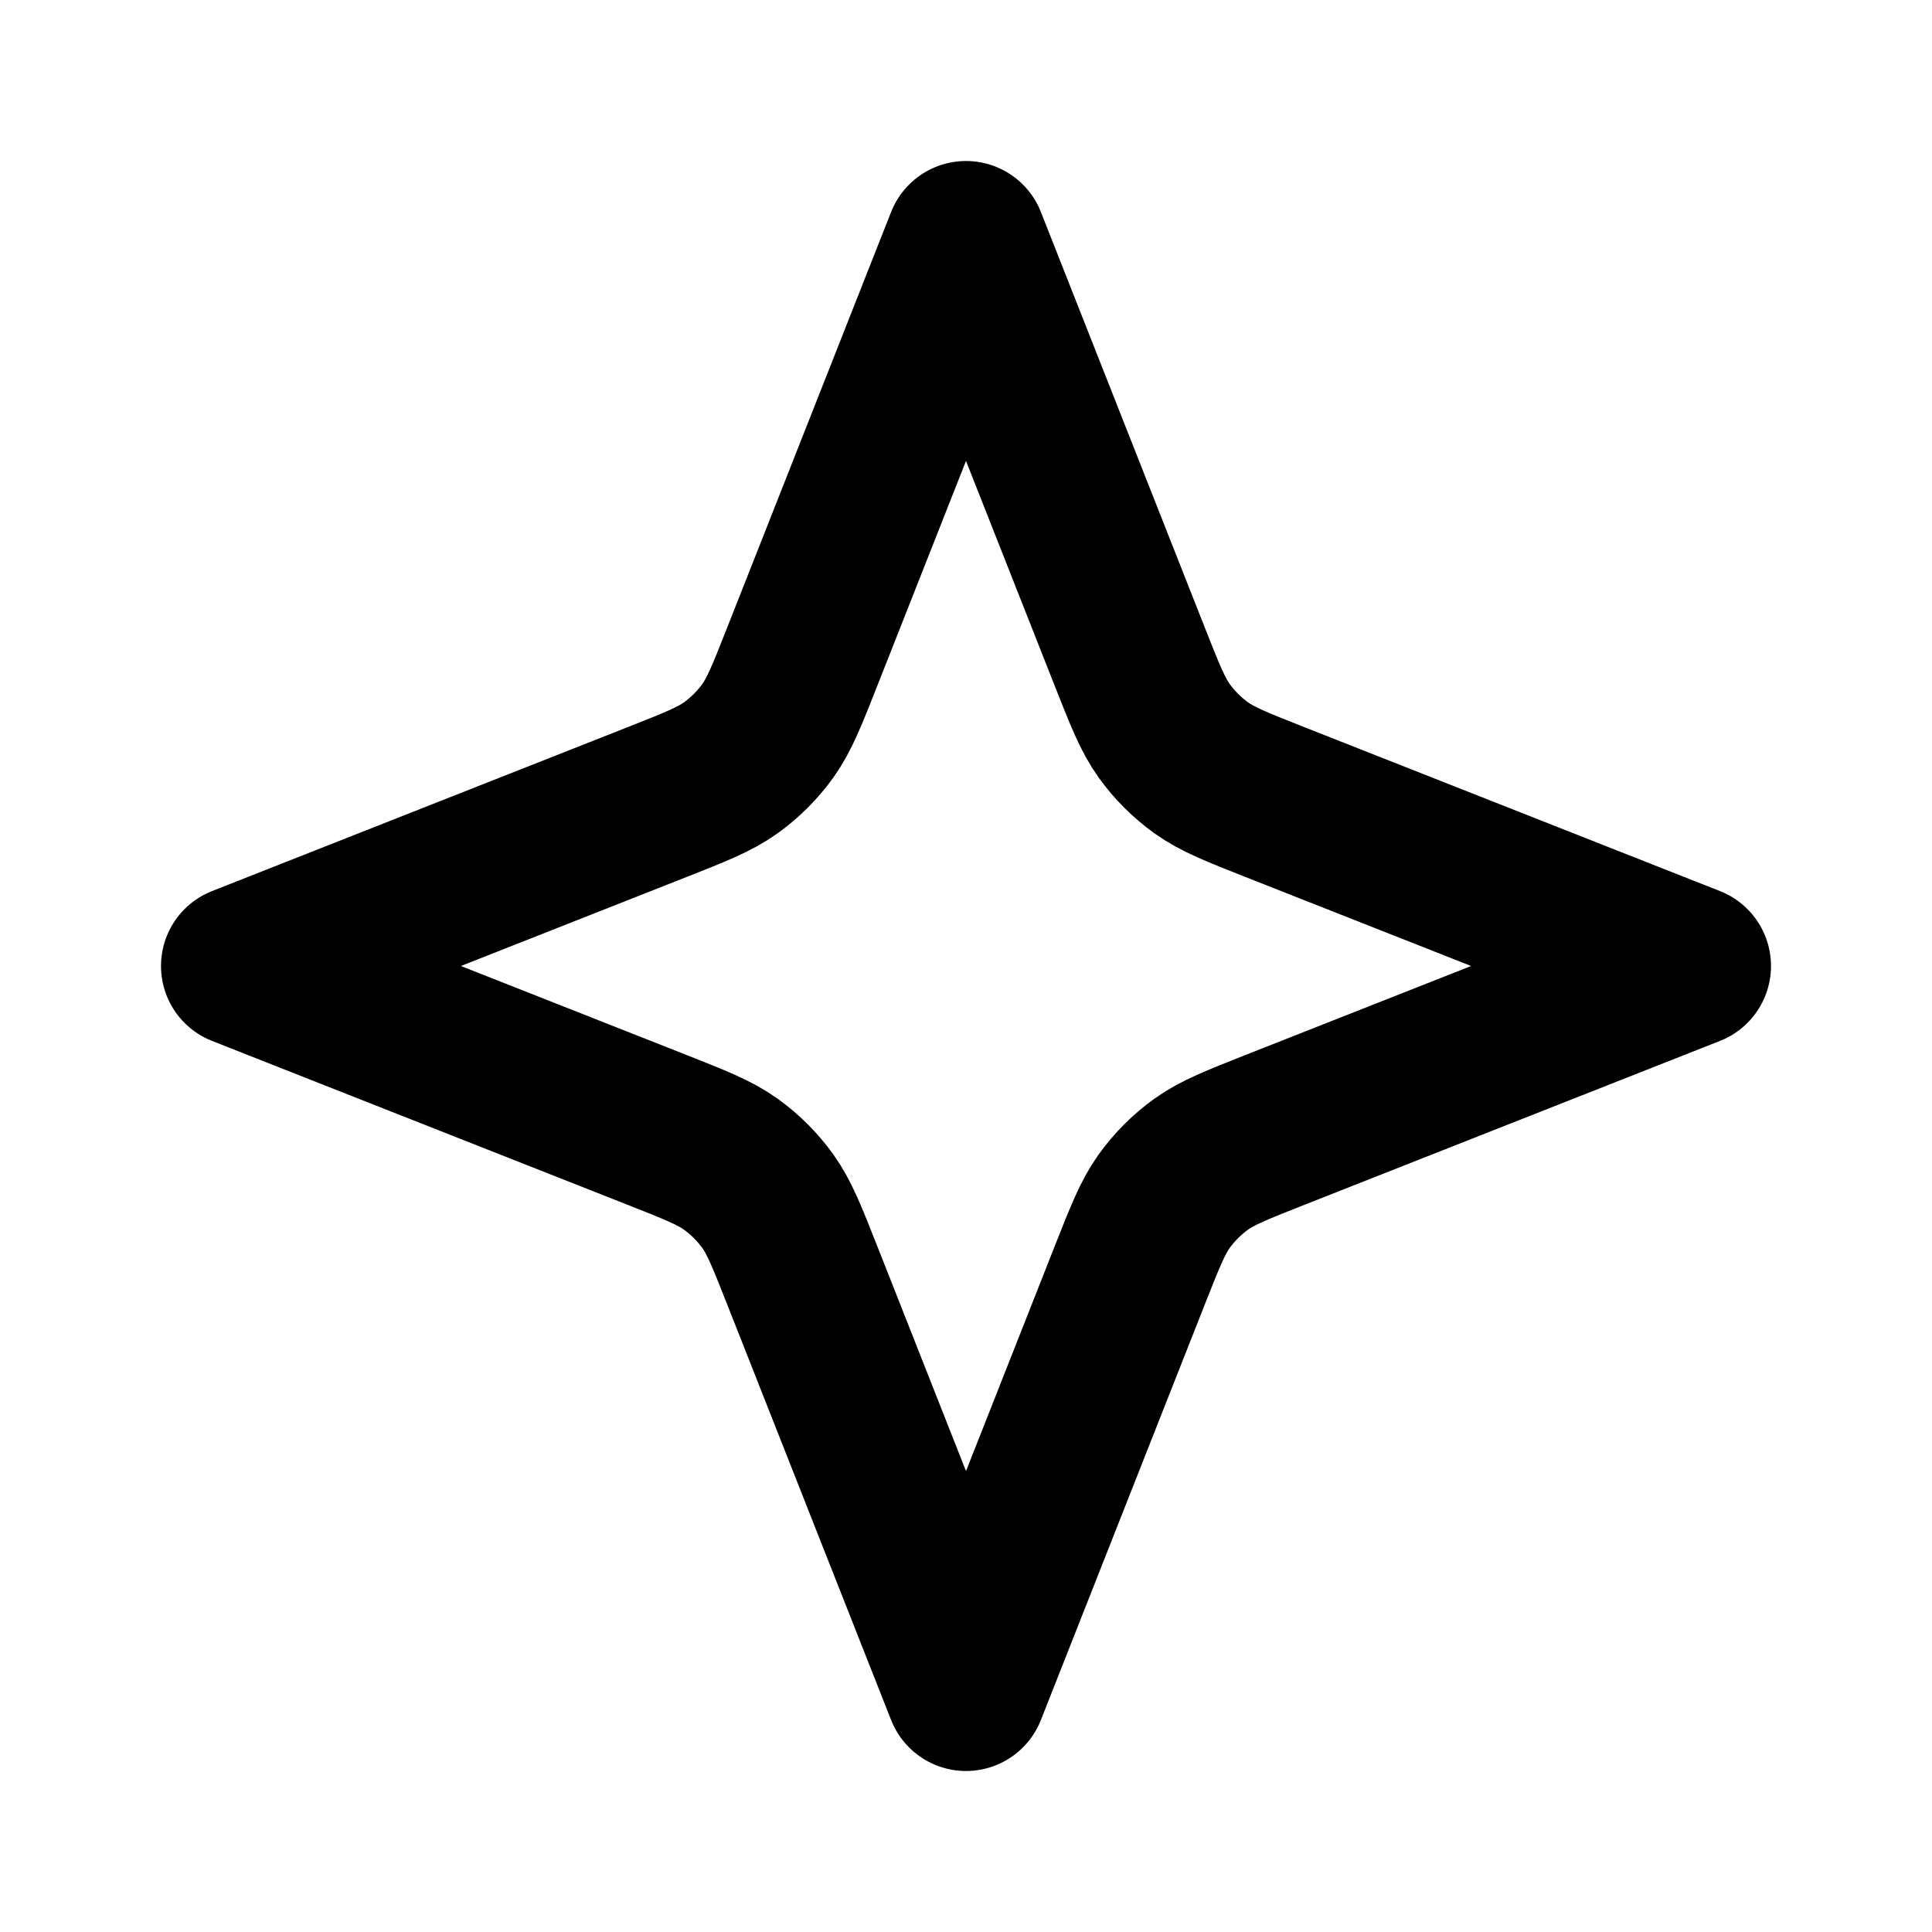
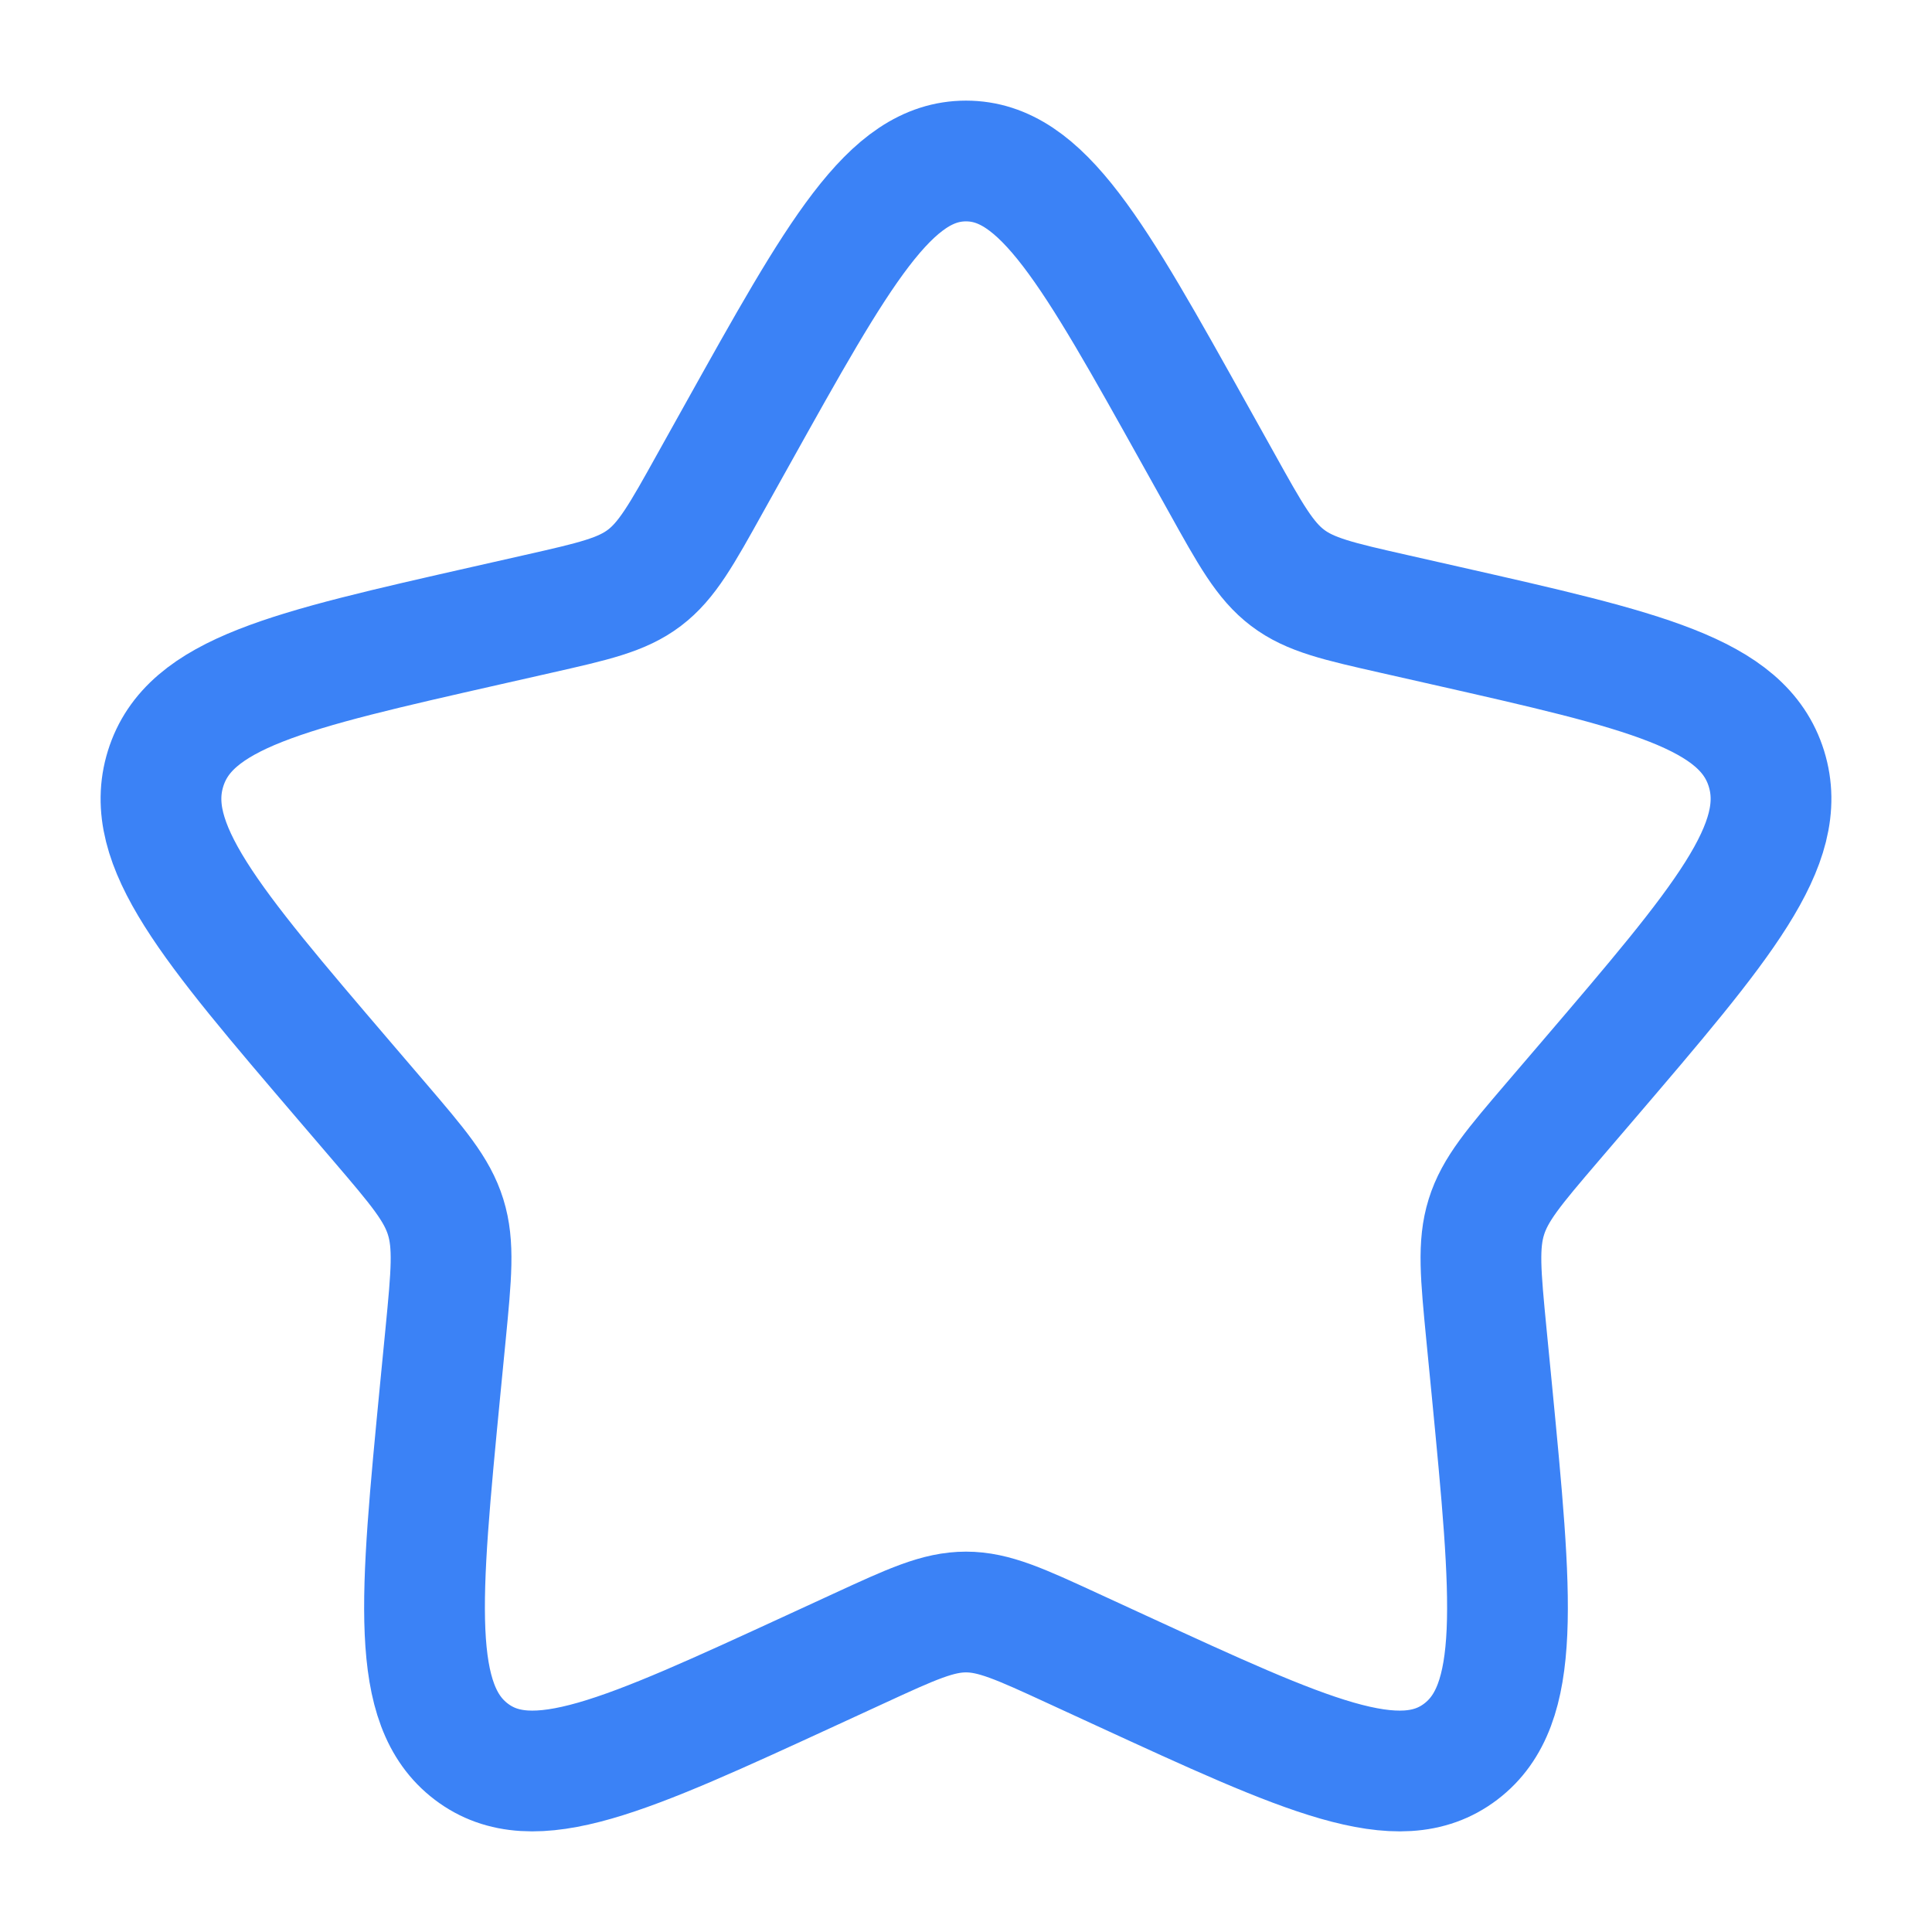
<svg xmlns="http://www.w3.org/2000/svg" width="800px" height="800px" viewBox="0 0 24 24" fill="none">
-   <path d="M12 3L14.036 8.162C14.224 8.638 14.318 8.876 14.461 9.077C14.589 9.255 14.745 9.411 14.923 9.539C15.124 9.682 15.362 9.776 15.838 9.964L21 12L15.838 14.036C15.362 14.224 15.124 14.318 14.923 14.461C14.745 14.589 14.589 14.745 14.461 14.923C14.318 15.124 14.224 15.362 14.036 15.838L12 21L9.964 15.838C9.776 15.362 9.682 15.124 9.539 14.923C9.411 14.745 9.255 14.589 9.077 14.461C8.876 14.318 8.638 14.224 8.162 14.036L3 12L8.162 9.964C8.638 9.776 8.876 9.682 9.077 9.539C9.255 9.411 9.411 9.255 9.539 9.077C9.682 8.876 9.776 8.638 9.964 8.162L12 3Z" stroke="#000000" stroke-width="2" stroke-linecap="round" stroke-linejoin="round" />
+   <g id="SVGRepo_bgCarrier" stroke-width="0" />
+   <g id="SVGRepo_tracerCarrier" stroke-linecap="round" stroke-linejoin="round" />
+   <g id="SVGRepo_iconCarrier">
+     <path d="M9.153 5.408C10.42 3.136 11.053 2 12 2C12.947 2 13.58 3.136 14.847 5.408L15.175 5.996C15.534 6.642 15.714 6.965 15.995 7.178C16.276 7.391 16.625 7.47 17.324 7.628L17.96 7.772C20.42 8.329 21.65 8.607 21.943 9.548C22.235 10.489 21.397 11.469 19.72 13.43L19.286 13.937C18.81 14.494 18.571 14.773 18.464 15.118C18.357 15.462 18.393 15.834 18.465 16.578L18.531 17.254C18.784 19.871 18.911 21.179 18.145 21.76C17.379 22.342 16.227 21.811 13.924 20.751L13.329 20.477C12.674 20.175 12.347 20.025 12 20.025C11.653 20.025 11.326 20.175 10.671 20.477L10.076 20.751C7.773 21.811 6.621 22.342 5.855 21.76C5.089 21.179 5.216 19.871 5.469 17.254L5.535 16.578C5.607 15.834 5.643 15.462 5.536 15.118C5.429 14.773 5.19 14.494 4.714 13.937L4.28 13.43C2.603 11.469 1.765 10.489 2.057 9.548C2.35 8.607 3.58 8.329 6.04 7.772L6.676 7.628C7.375 7.47 7.724 7.391 8.005 7.178C8.286 6.965 8.466 6.642 8.825 5.996L9.153 5.408Z" stroke="#3b82f6" stroke-width="1.5" />
+   </g>
</svg>
